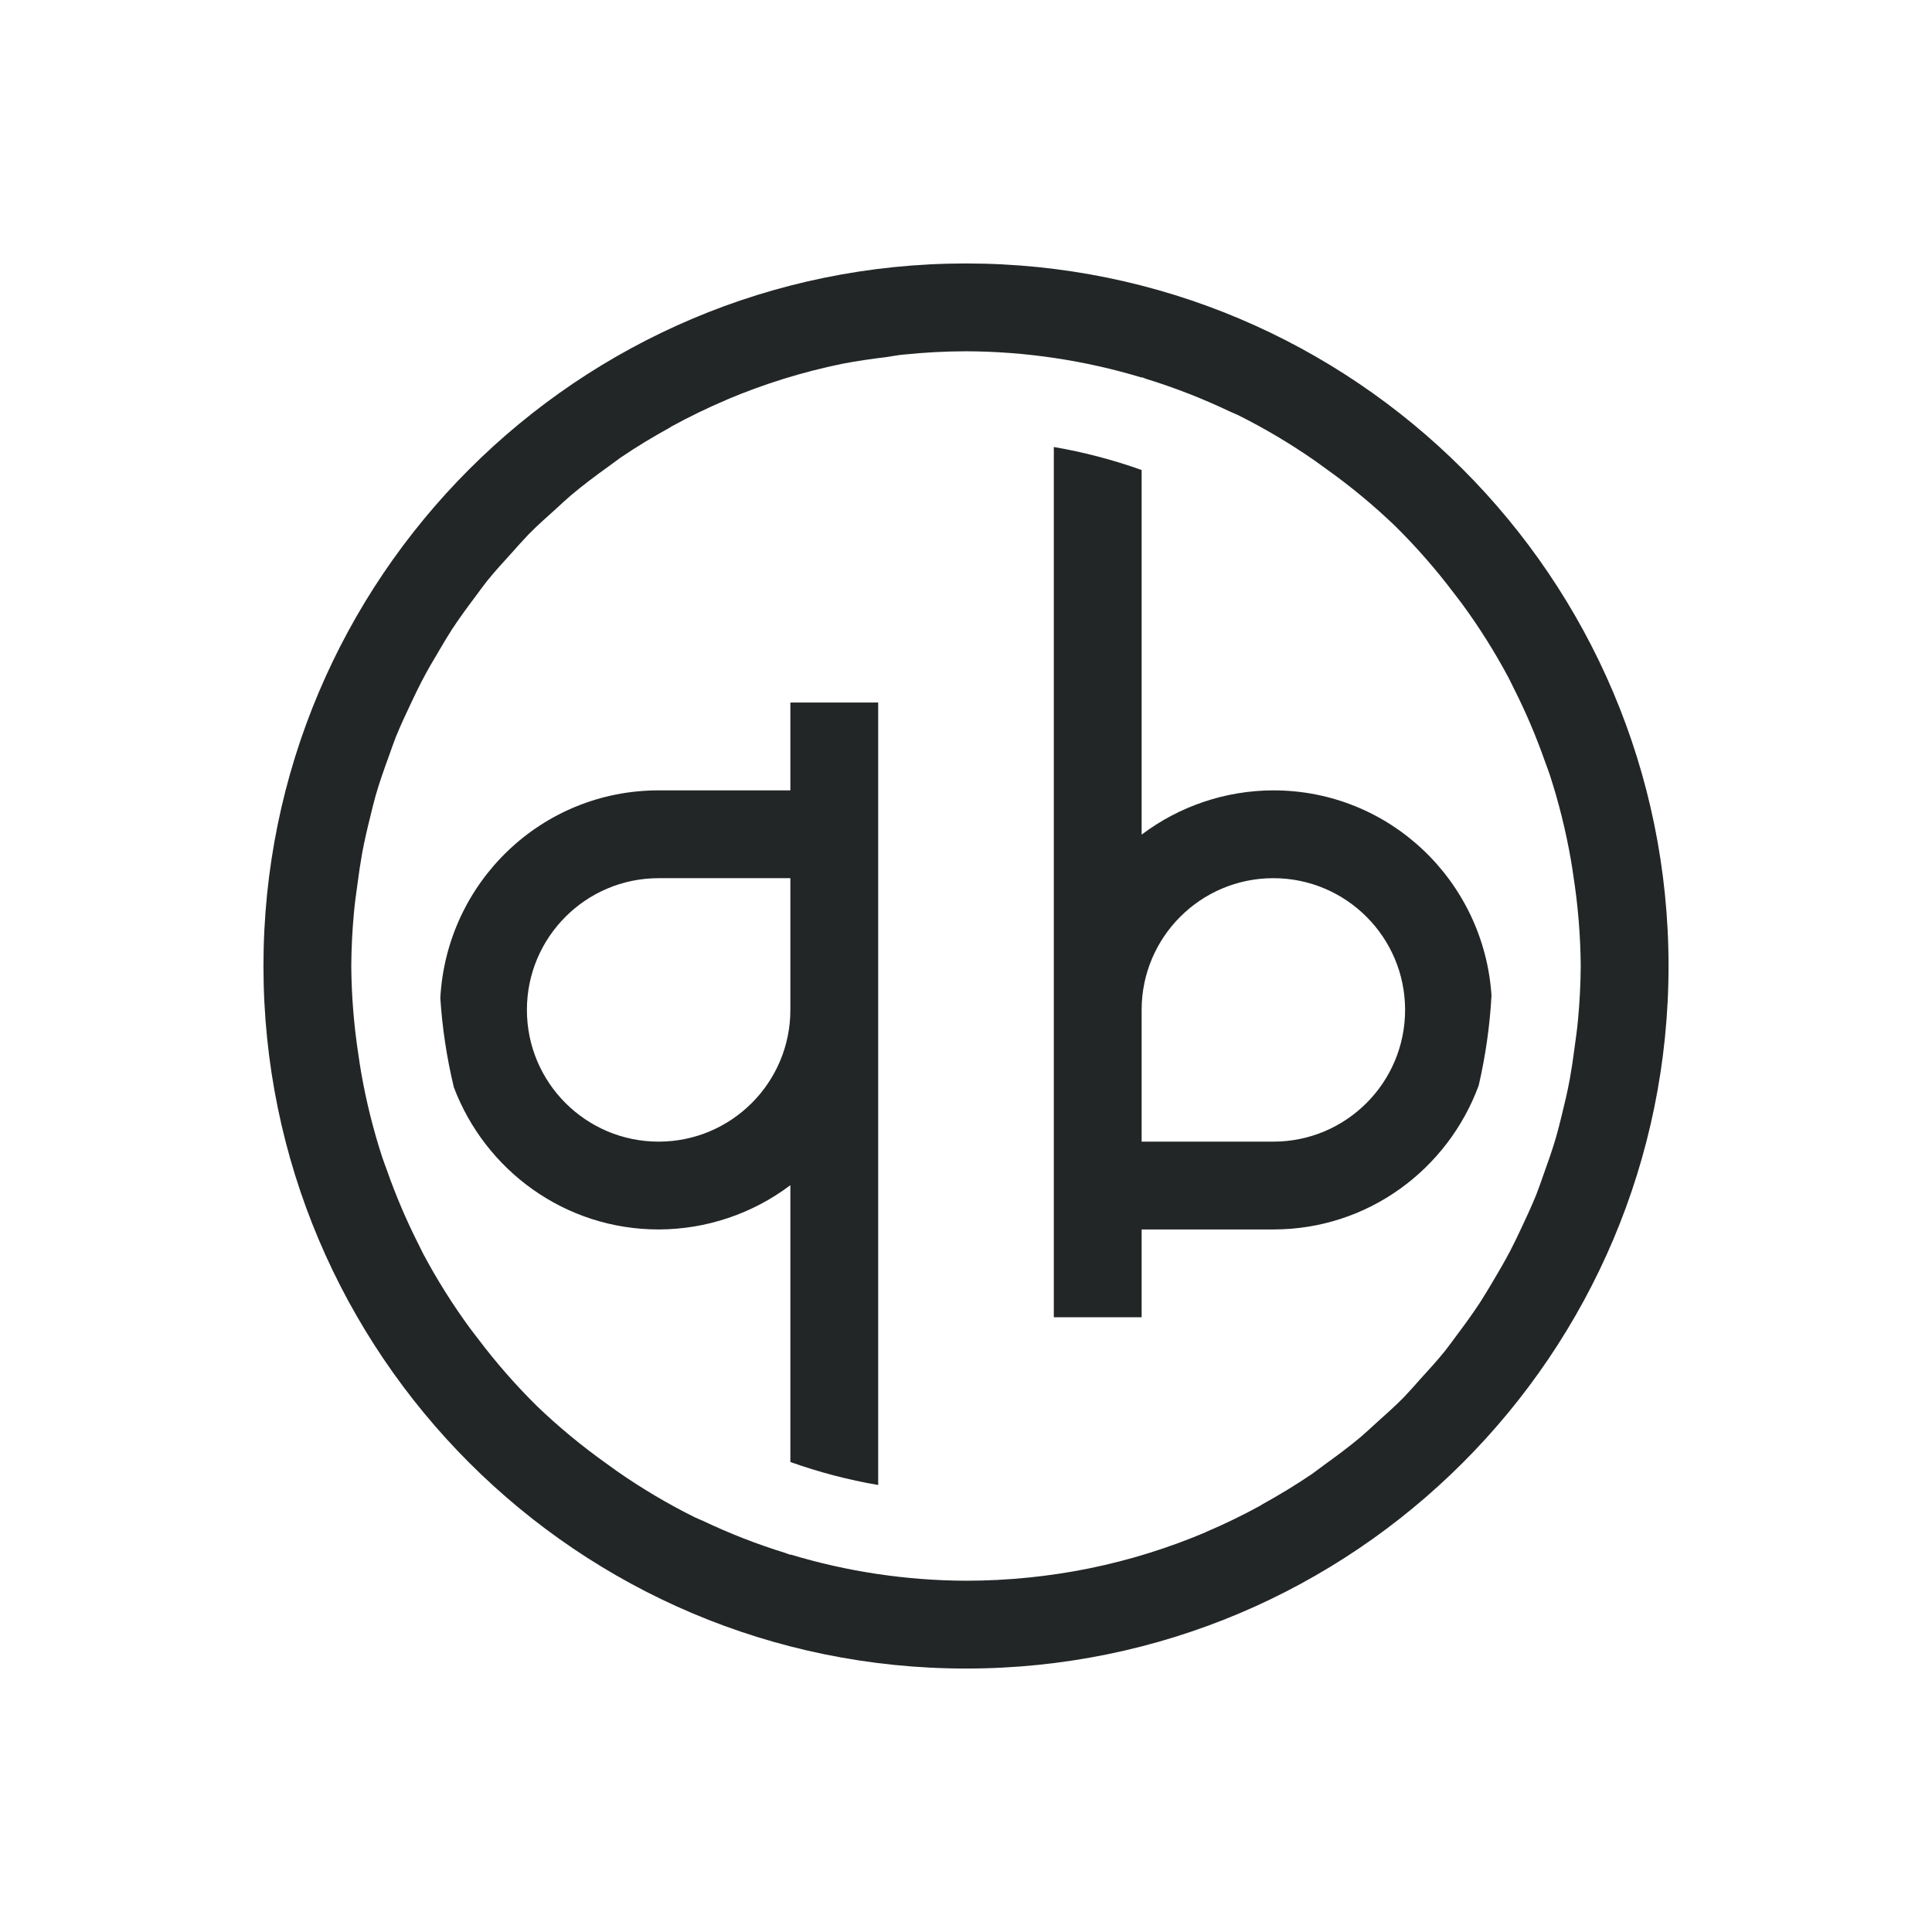
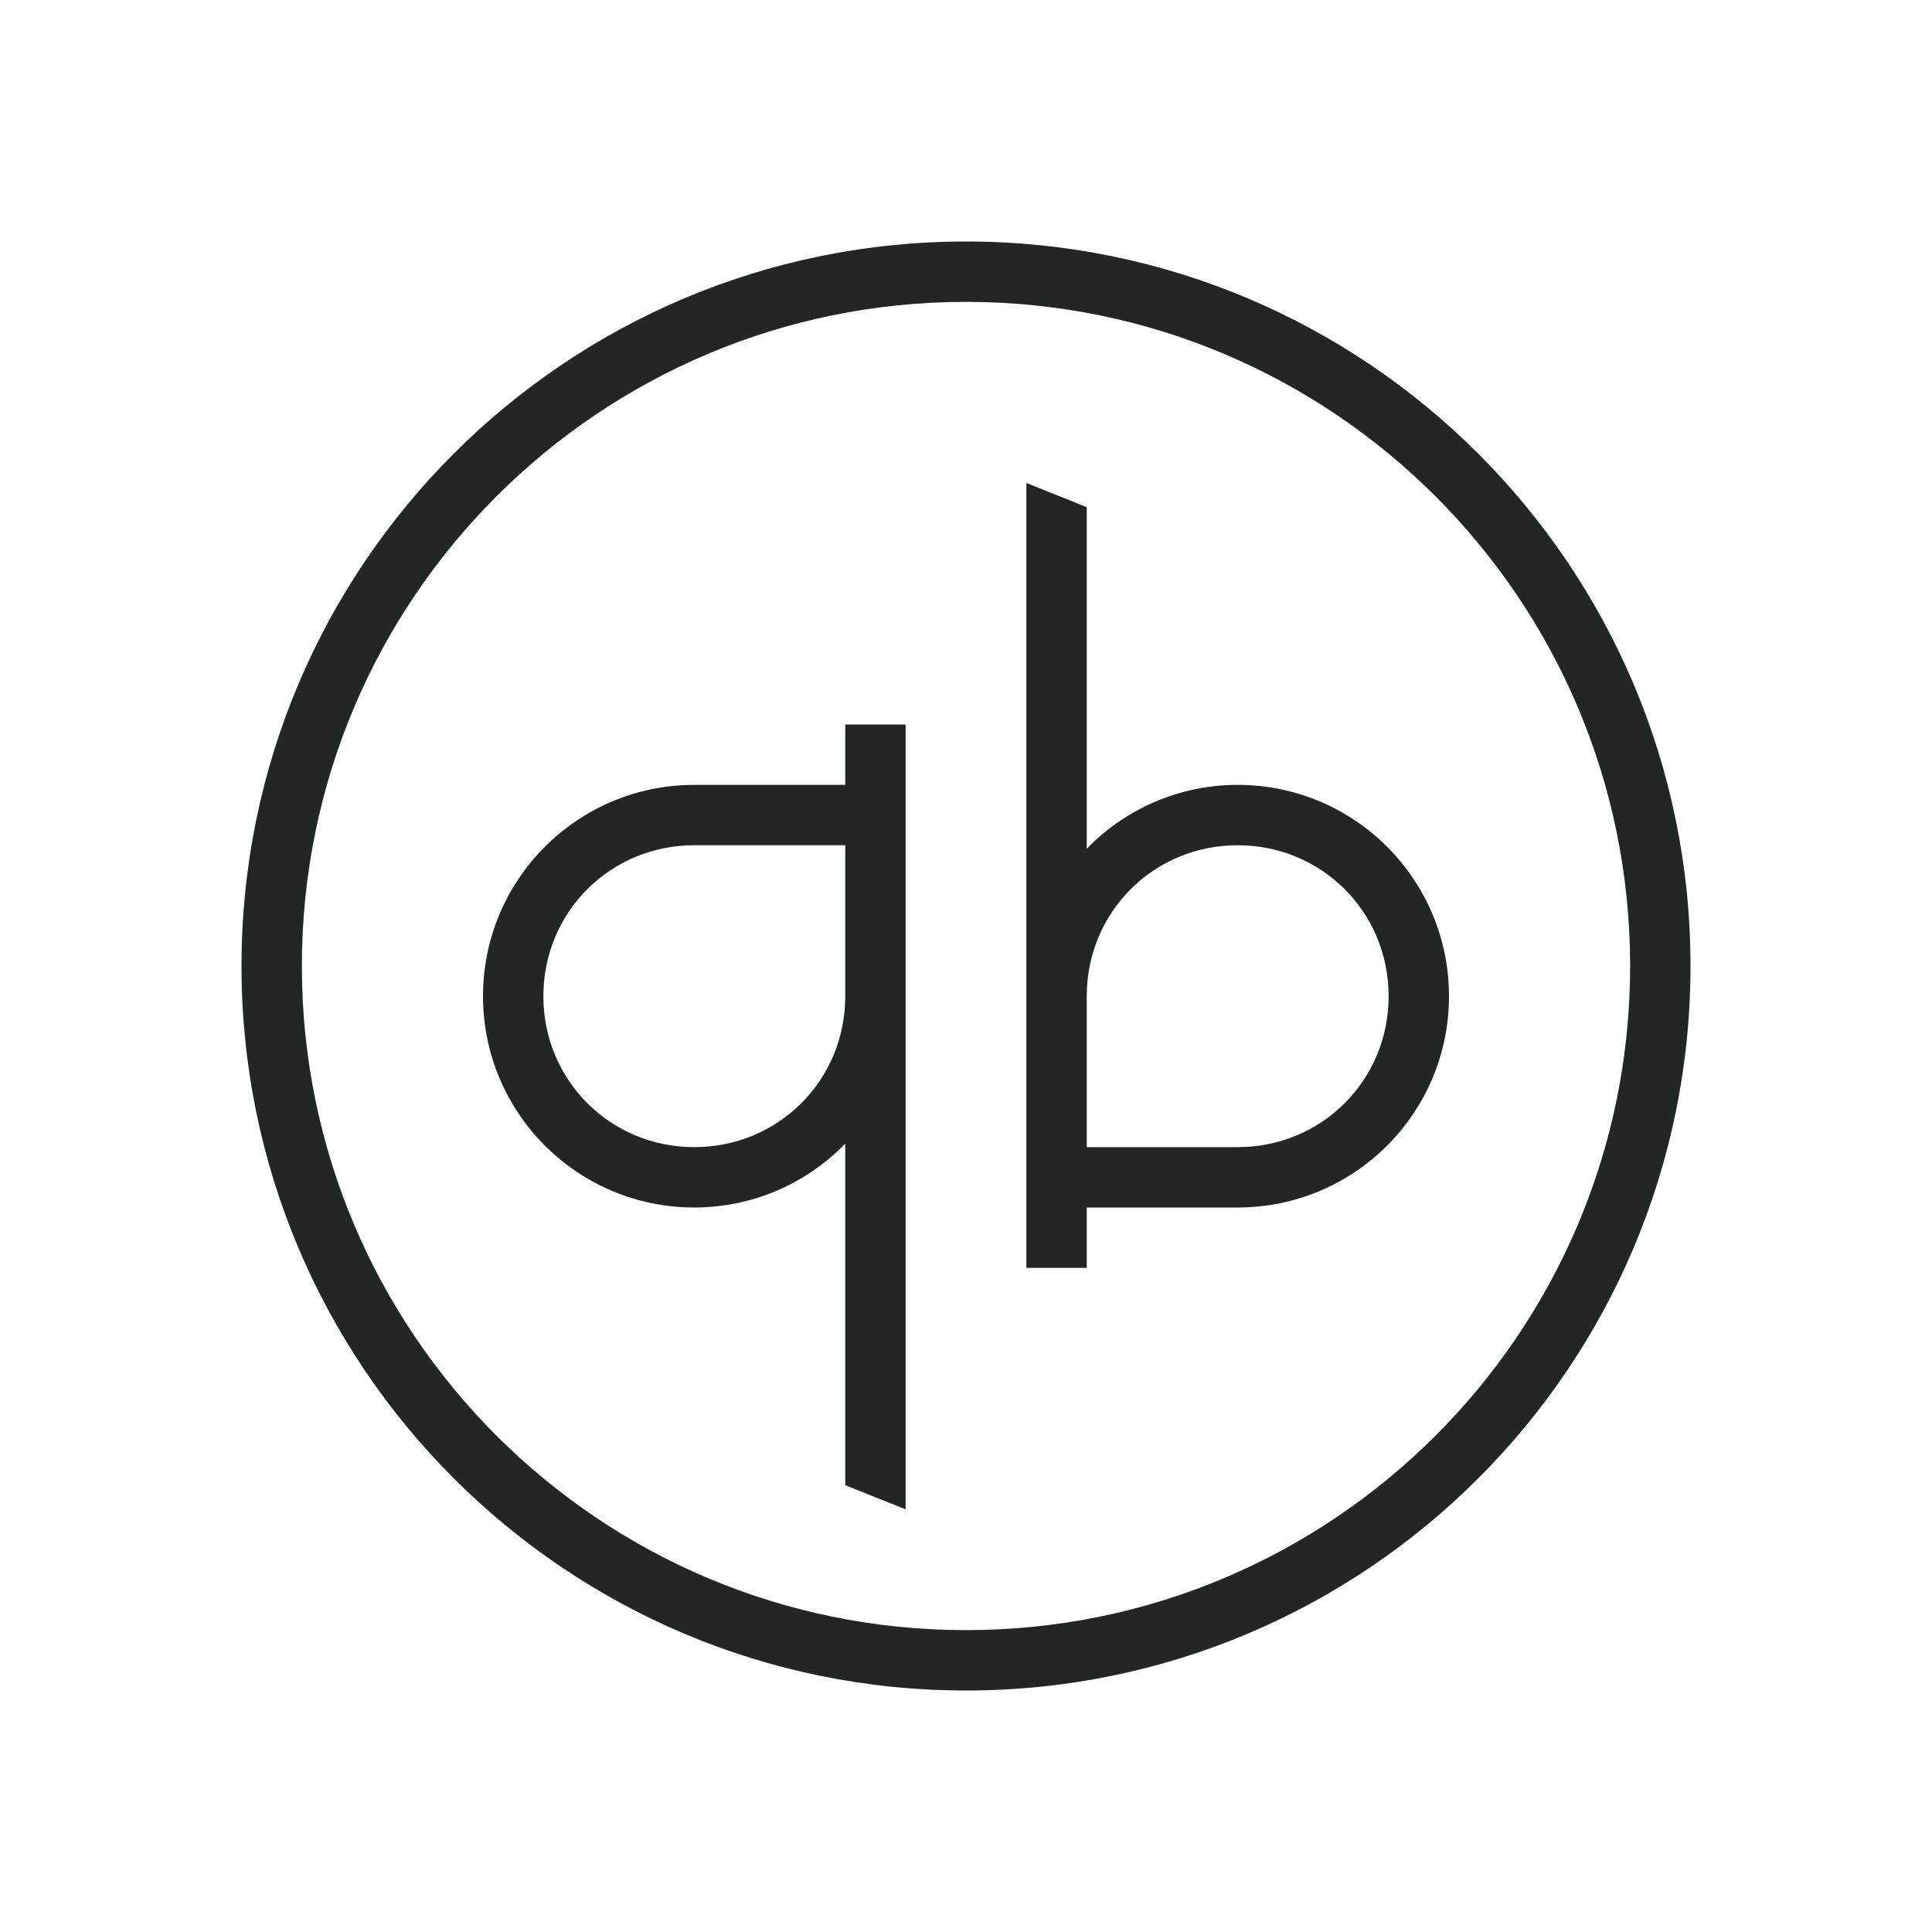
- <svg xmlns="http://www.w3.org/2000/svg" id="svg11" width="22" height="22" version="1.1">
+ <svg xmlns="http://www.w3.org/2000/svg" id="svg11" width="32" height="32" version="1.1">
  <g id="qbittorrent-tray">
+     <rect id="rect817" style="opacity:0.001" width="32" height="32" x="0" y="0" />
+     <path id="path844" style="opacity:1;fill:#232627" d="M 16 4 A 12 12 0 0 0 4 16 A 12 12 0 0 0 16 28 A 12 12 0 0 0 28 16 A 12 12 0 0 0 16 4 z M 16 5 A 11 11 0 0 1 27 16 A 11 11 0 0 1 16 27 A 11 11 0 0 1 5 16 A 11 11 0 0 1 16 5 z M 17 8 L 17 16.5 L 17 20 L 17 21 L 18 21 L 18 20 L 20.5 20 C 22.433 20 24 18.433 24 16.5 C 24 14.567 22.433 13 20.5 13 C 19.519 13 18.635 13.406 18 14.057 L 18 8.4 L 17 8 z M 14 12 L 14 13 L 11.5 13 C 9.567 13 8 14.567 8 16.5 C 8 18.433 9.567 20 11.5 20 C 12.481 20 13.365 19.594 14 18.943 L 14 24.6 L 15 25 L 15 16.5 L 15 13 L 15 12 L 14 12 z M 11.5 14 L 14 14 L 14 16.5 C 14 17.893 12.893 19 11.5 19 C 10.107 19 9 17.893 9 16.5 C 9 15.107 10.107 14 11.5 14 z M 20.5 14 C 21.893 14 23 15.107 23 16.5 C 23 17.893 21.893 19 20.5 19 L 18 19 L 18 16.5 C 18 15.107 19.107 14 20.5 14 z" />
+   </g>
+   <g id="22-22-qbittorrent-tray" transform="translate(32,10)">
    <rect id="rect821" style="opacity:0.001" width="22" height="22" x="0" y="0" />
    <path id="path12" style="opacity:1;fill:#232627" d="m 11,3 c -4.418,0 -8,3.582 -8,8 0,4.418 3.582,8 8,8 4.418,0 8,-3.582 8,-8 0,-4.418 -3.582,-8 -8,-8 z m 0,1 a 7,7 0 0 1 2,0.299 v -0.004 c 0.02,0.006 0.037,0.015 0.057,0.021 A 7,7 0 0 1 14,4.684 c 0.031,0.015 0.063,0.026 0.094,0.041 a 7,7 0 0 1 0.881,0.523 c 0.04,0.028 0.079,0.057 0.119,0.086 a 7,7 0 0 1 0.791,0.654 7,7 0 0 1 0.666,0.76 c 0.033,0.044 0.067,0.086 0.1,0.131 a 7,7 0 0 1 0.529,0.842 c 0.019,0.037 0.036,0.074 0.055,0.111 a 7,7 0 0 1 0.361,0.848 c 0.017,0.047 0.035,0.093 0.051,0.141 a 7,7 0 0 1 0.24,0.965 c 0.011,0.062 0.02,0.123 0.029,0.186 A 7,7 0 0 1 18,11 7,7 0 0 1 17.969,11.613 c -0.01,0.111 -0.026,0.22 -0.041,0.33 A 7,7 0 0 1 17.875,12.291 c -0.026,0.139 -0.058,0.276 -0.092,0.412 a 7,7 0 0 1 -0.061,0.236 c -0.044,0.153 -0.097,0.301 -0.15,0.449 a 7,7 0 0 1 -0.078,0.215 c -0.053,0.131 -0.112,0.258 -0.172,0.385 a 7,7 0 0 1 -0.127,0.26 c -0.063,0.119 -0.13,0.235 -0.199,0.35 a 7,7 0 0 1 -0.143,0.234 c -0.086,0.131 -0.177,0.256 -0.271,0.381 a 7,7 0 0 1 -0.129,0.172 c -0.089,0.11 -0.184,0.214 -0.279,0.318 a 7,7 0 0 1 -0.193,0.213 c -0.099,0.1 -0.204,0.193 -0.309,0.287 a 7,7 0 0 1 -0.182,0.164 c -0.134,0.112 -0.274,0.216 -0.416,0.318 a 7,7 0 0 1 -0.135,0.1 c -0.184,0.125 -0.375,0.24 -0.57,0.348 a 7,7 0 0 1 -0.014,0.01 c -0.204,0.112 -0.413,0.213 -0.629,0.305 -8.04e-4,3.4e-4 -0.001,0.002 -0.002,0.002 -0.419,0.177 -0.859,0.315 -1.314,0.408 a 7,7 0 0 1 -0.02,0.004 c -0.222,0.045 -0.447,0.078 -0.676,0.102 a 7,7 0 0 1 -0.004,0 A 7,7 0 0 1 11,18 7,7 0 0 1 9,17.701 v 0.004 c -0.02,-0.006 -0.037,-0.015 -0.057,-0.021 A 7,7 0 0 1 8,17.316 C 7.969,17.302 7.937,17.29 7.906,17.275 A 7,7 0 0 1 7.025,16.752 C 6.985,16.724 6.946,16.695 6.906,16.666 A 7,7 0 0 1 6.115,16.012 7,7 0 0 1 5.449,15.252 c -0.033,-0.044 -0.067,-0.086 -0.1,-0.131 A 7,7 0 0 1 4.82,14.279 c -0.019,-0.037 -0.036,-0.074 -0.055,-0.111 A 7,7 0 0 1 4.404,13.32 c -0.017,-0.047 -0.035,-0.093 -0.051,-0.141 A 7,7 0 0 1 4.113,12.215 c -0.011,-0.062 -0.02,-0.123 -0.029,-0.186 A 7,7 0 0 1 4,11 7,7 0 0 1 4.031,10.387 C 4.041,10.275 4.057,10.166 4.072,10.057 A 7,7 0 0 1 4.125,9.709 C 4.151,9.57 4.183,9.433 4.217,9.297 A 7,7 0 0 1 4.277,9.061 C 4.321,8.908 4.374,8.759 4.428,8.611 A 7,7 0 0 1 4.506,8.396 C 4.558,8.266 4.618,8.139 4.678,8.012 A 7,7 0 0 1 4.805,7.752 C 4.867,7.633 4.935,7.517 5.004,7.402 A 7,7 0 0 1 5.146,7.168 C 5.232,7.037 5.324,6.912 5.418,6.787 A 7,7 0 0 1 5.547,6.615 C 5.636,6.505 5.731,6.401 5.826,6.297 A 7,7 0 0 1 6.02,6.084 C 6.118,5.984 6.224,5.891 6.328,5.797 A 7,7 0 0 1 6.51,5.633 C 6.644,5.521 6.784,5.416 6.926,5.314 A 7,7 0 0 1 7.061,5.215 C 7.244,5.09 7.435,4.975 7.631,4.867 a 7,7 0 0 1 0.014,-0.01 C 7.848,4.746 8.058,4.644 8.273,4.553 a 7,7 0 0 1 0.002,-0.002 c 0.419,-0.177 0.859,-0.315 1.314,-0.408 0.003,-6.595e-4 0.007,-0.001 0.01,-0.002 a 7,7 0 0 1 0.49,-0.074 c 0.066,-0.009 0.129,-0.023 0.195,-0.029 a 7,7 0 0 1 0.004,0 A 7,7 0 0 1 11,4 Z m 1,1.09 V 11.5 15 h 1 v -1 c 0,0 0.959,-5.63e-4 1.5,0 1.077,0 1.986,-0.684 2.338,-1.639 a 6,6 0 0 0 0.146,-1.025 C 16.898,10.033 15.825,9 14.5,9 13.959,9.001 13.432,9.178 13,9.504 V 5.352 A 6,6 0 0 0 12,5.09 Z M 9,8 V 9 C 9,9 8.041,9.001 7.5,9 6.165,9 5.085,10.049 5.014,11.365 a 6,6 0 0 0 0.154,1.016 C 5.525,13.325 6.431,14 7.5,14 8.041,13.999 8.568,13.822 9,13.496 v 3.152 a 6,6 0 0 0 1,0.262 V 11.5 8 Z M 7.5,10 H 9 v 1.5 C 9,12.328 8.328,13 7.5,13 6.672,13 6,12.328 6,11.5 6,10.672 6.672,10 7.5,10 Z m 7,0 c 0.828,0 1.5,0.672 1.5,1.5 0,0.828 -0.672,1.5 -1.5,1.5 H 13 V 11.5 C 13,10.672 13.672,10 14.5,10 Z" />
  </g>
</svg>
